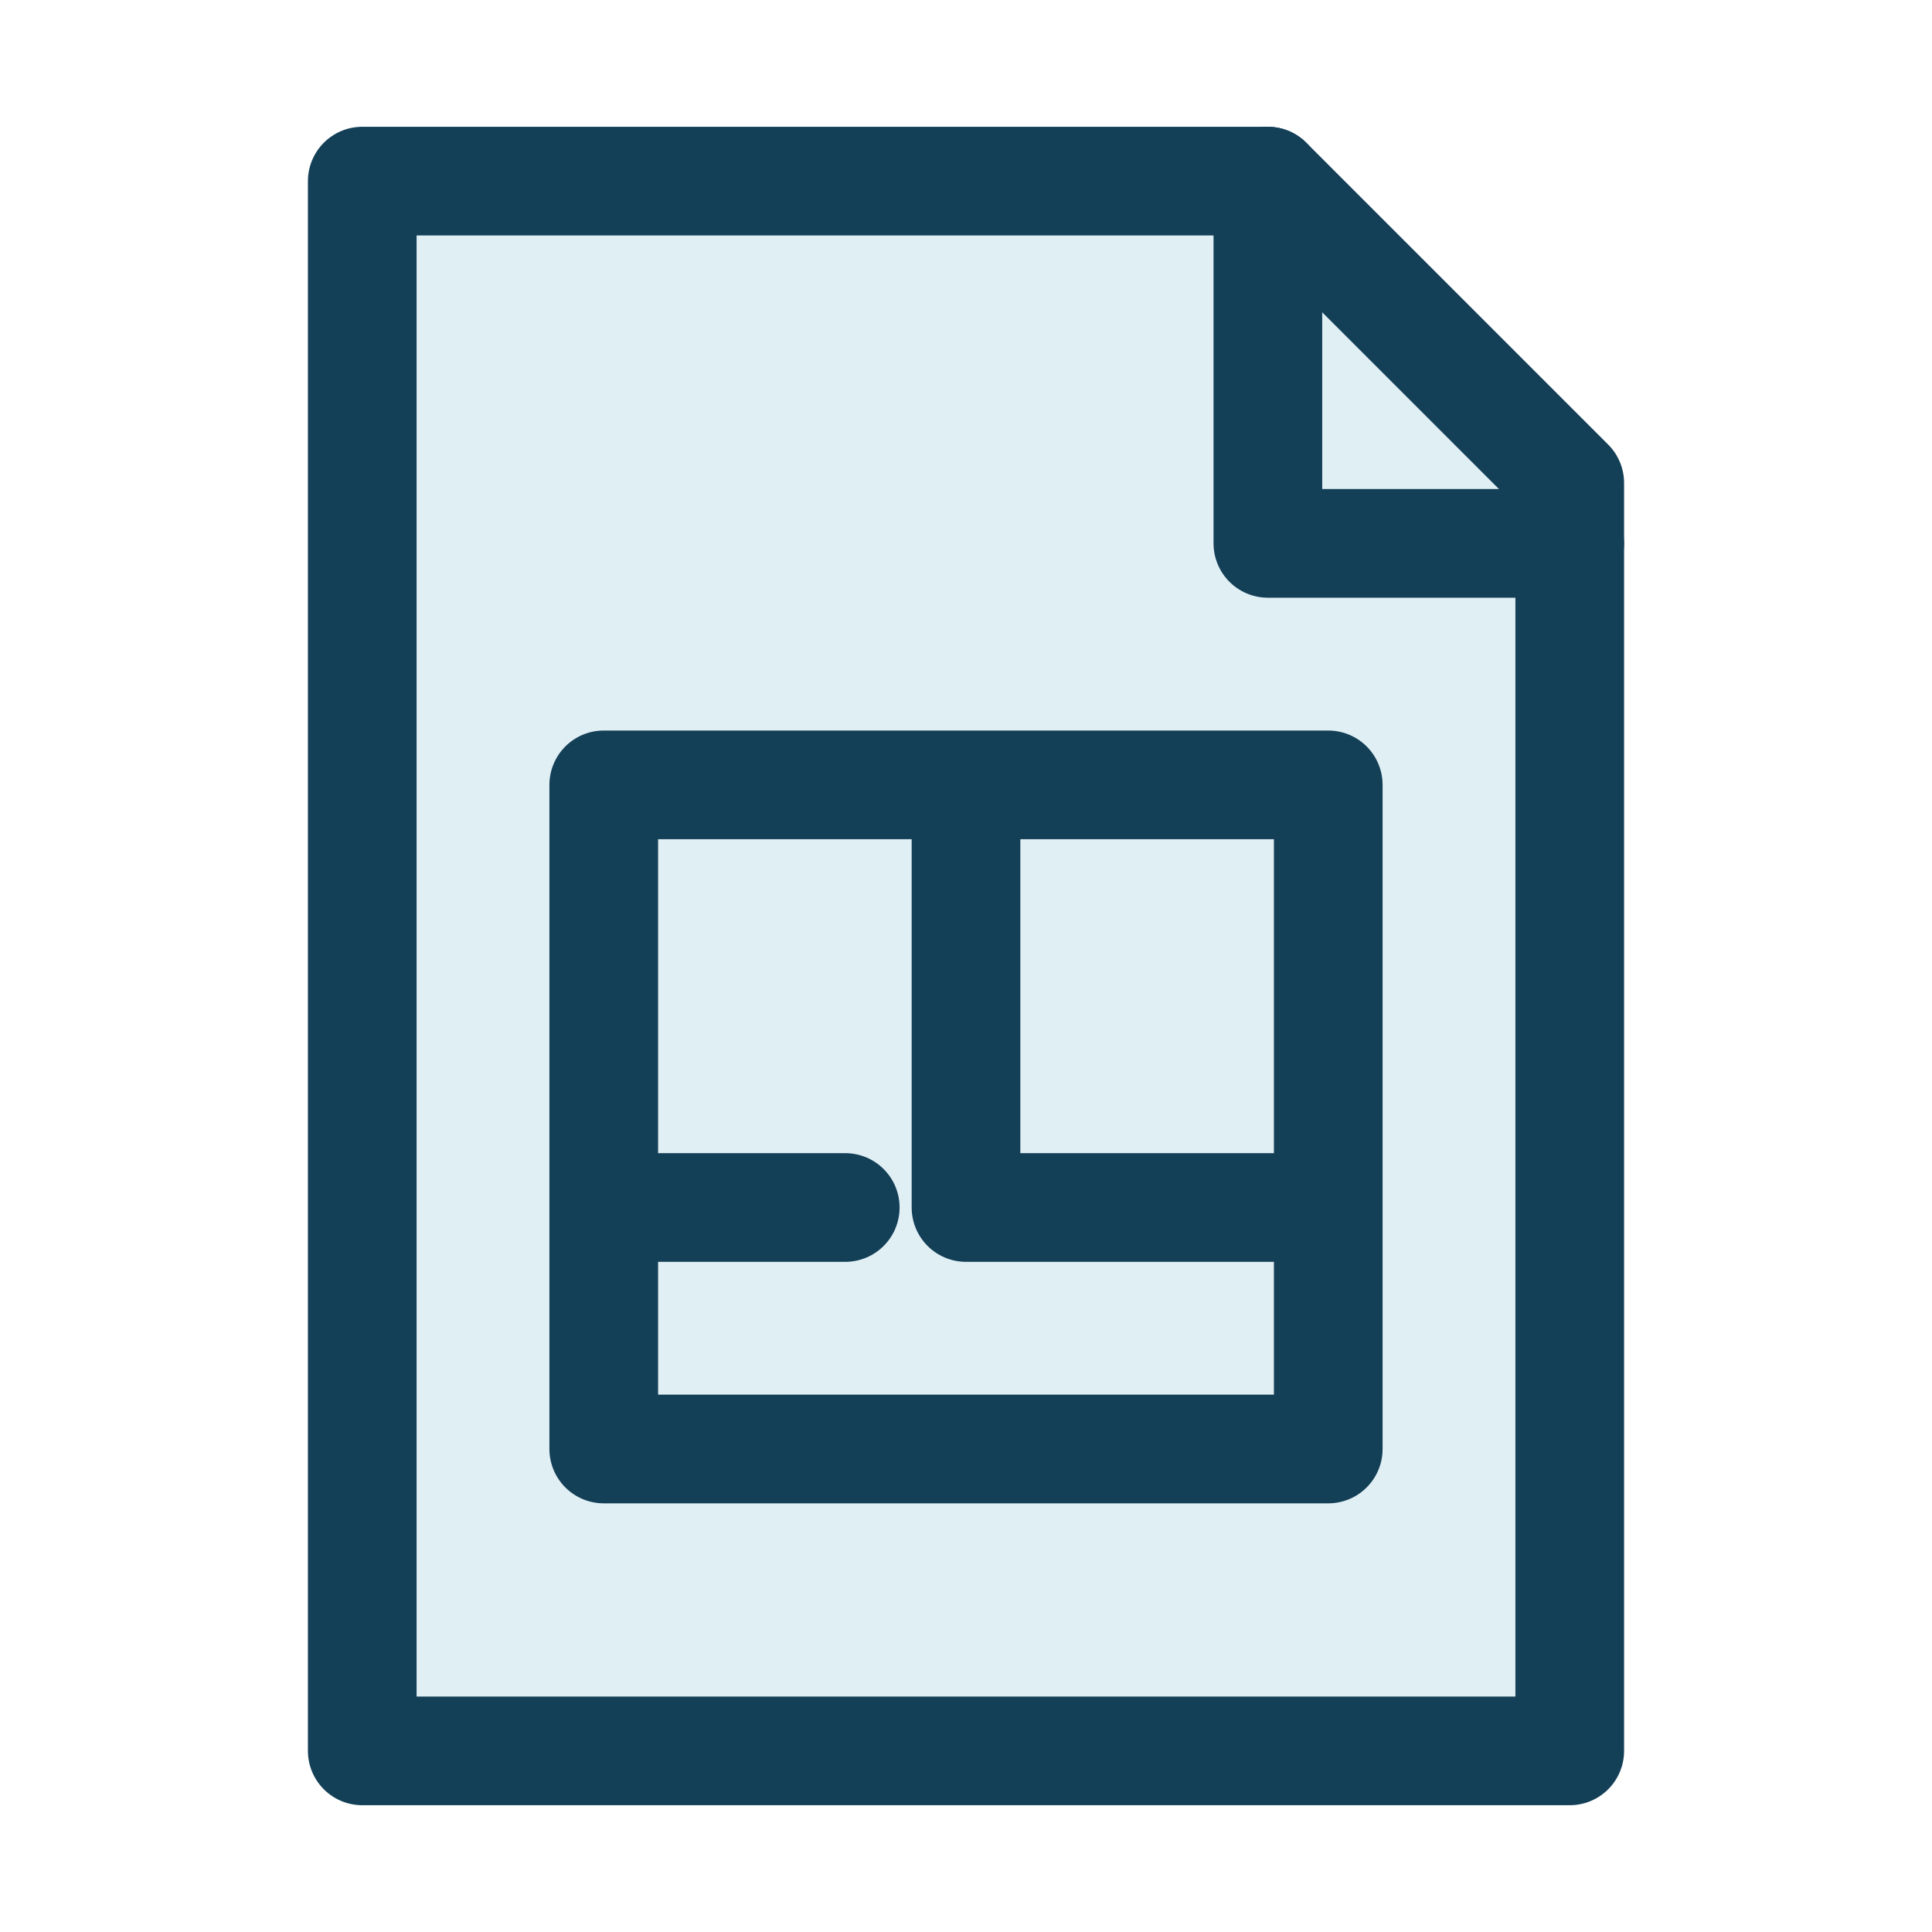
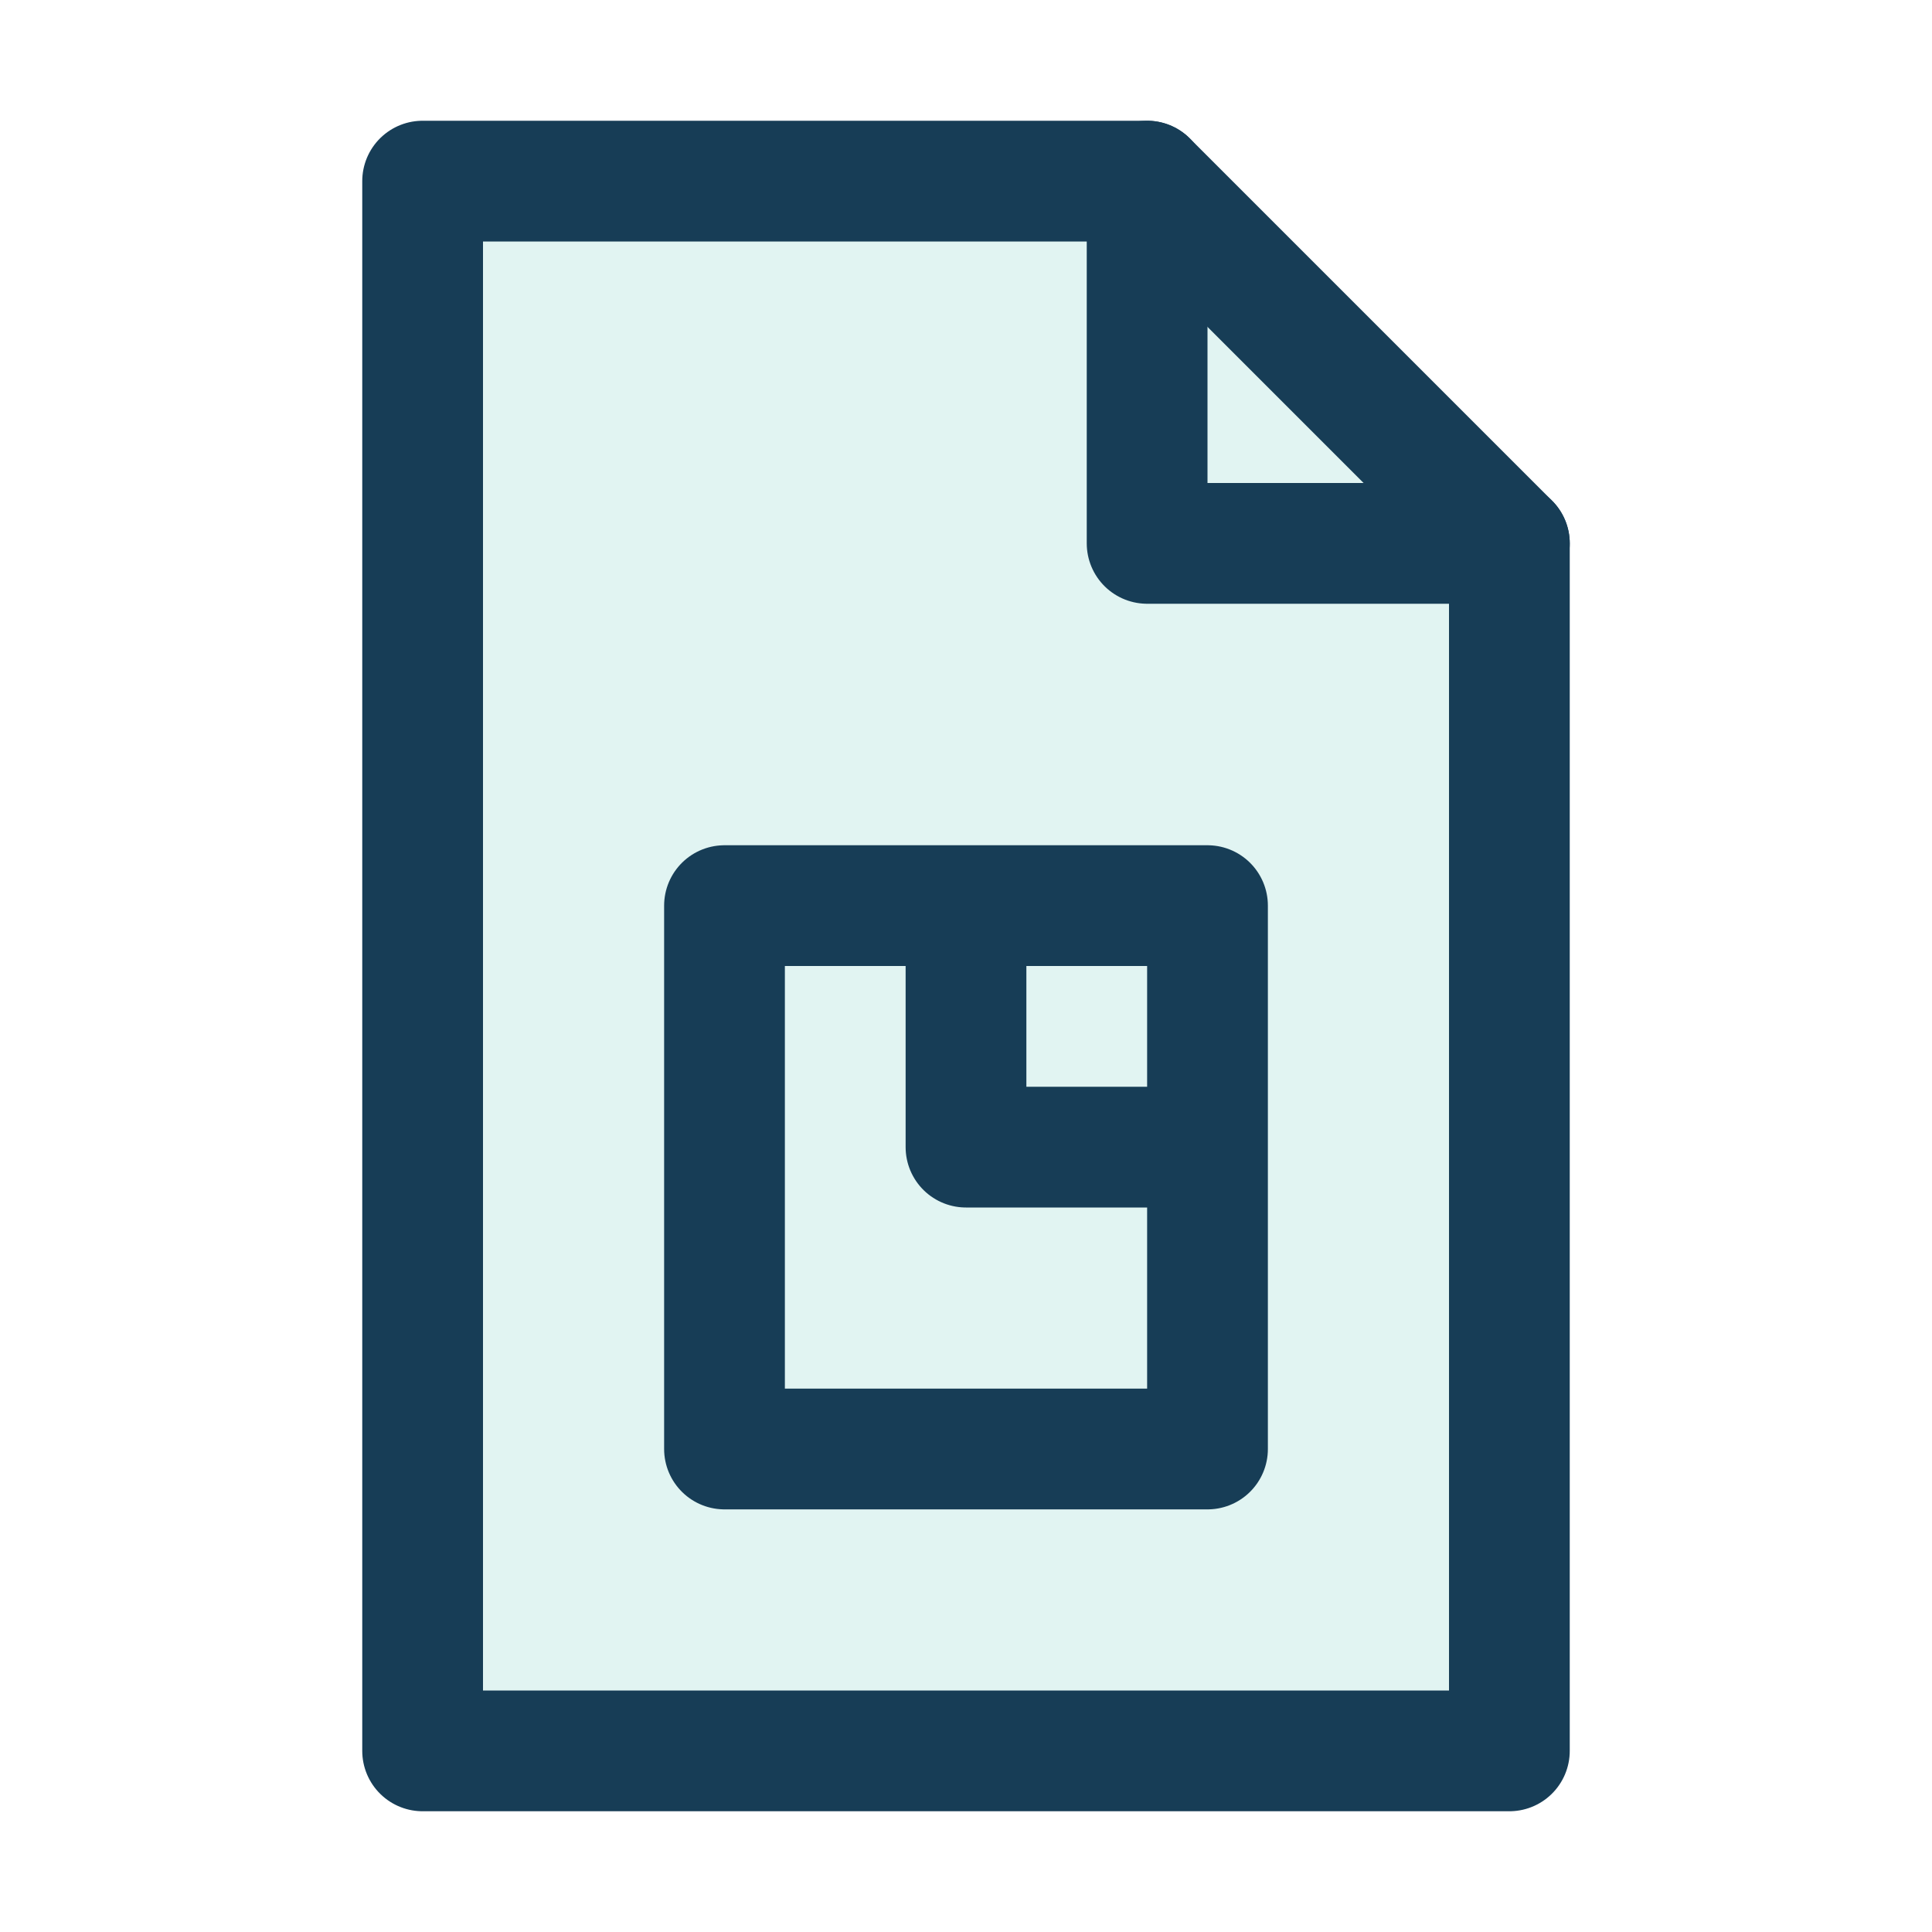
<svg xmlns="http://www.w3.org/2000/svg" width="32" height="32" viewBox="0 0 32 32">
-   <g stroke="#133f57" stroke-width="1.8" stroke-linecap="round" stroke-linejoin="round">
-     <path d="M6 3h15l5 5v21H6z" fill="#e0eff4" />
-     <path d="M21 3v6h5M10 13h12v11H10zm6 0v7h6m-12 0h4" fill="none" />
+   <g fill="none" stroke="#173d56" stroke-width="2" stroke-linecap="round" stroke-linejoin="round">
+     <path d="M7 3h12l6 6v20H7Z" fill="#e1f4f2" />
+     <path d="M19 3v6h6M12 15h8v9h-8Zm4 0v4h4" />
  </g>
</svg>
